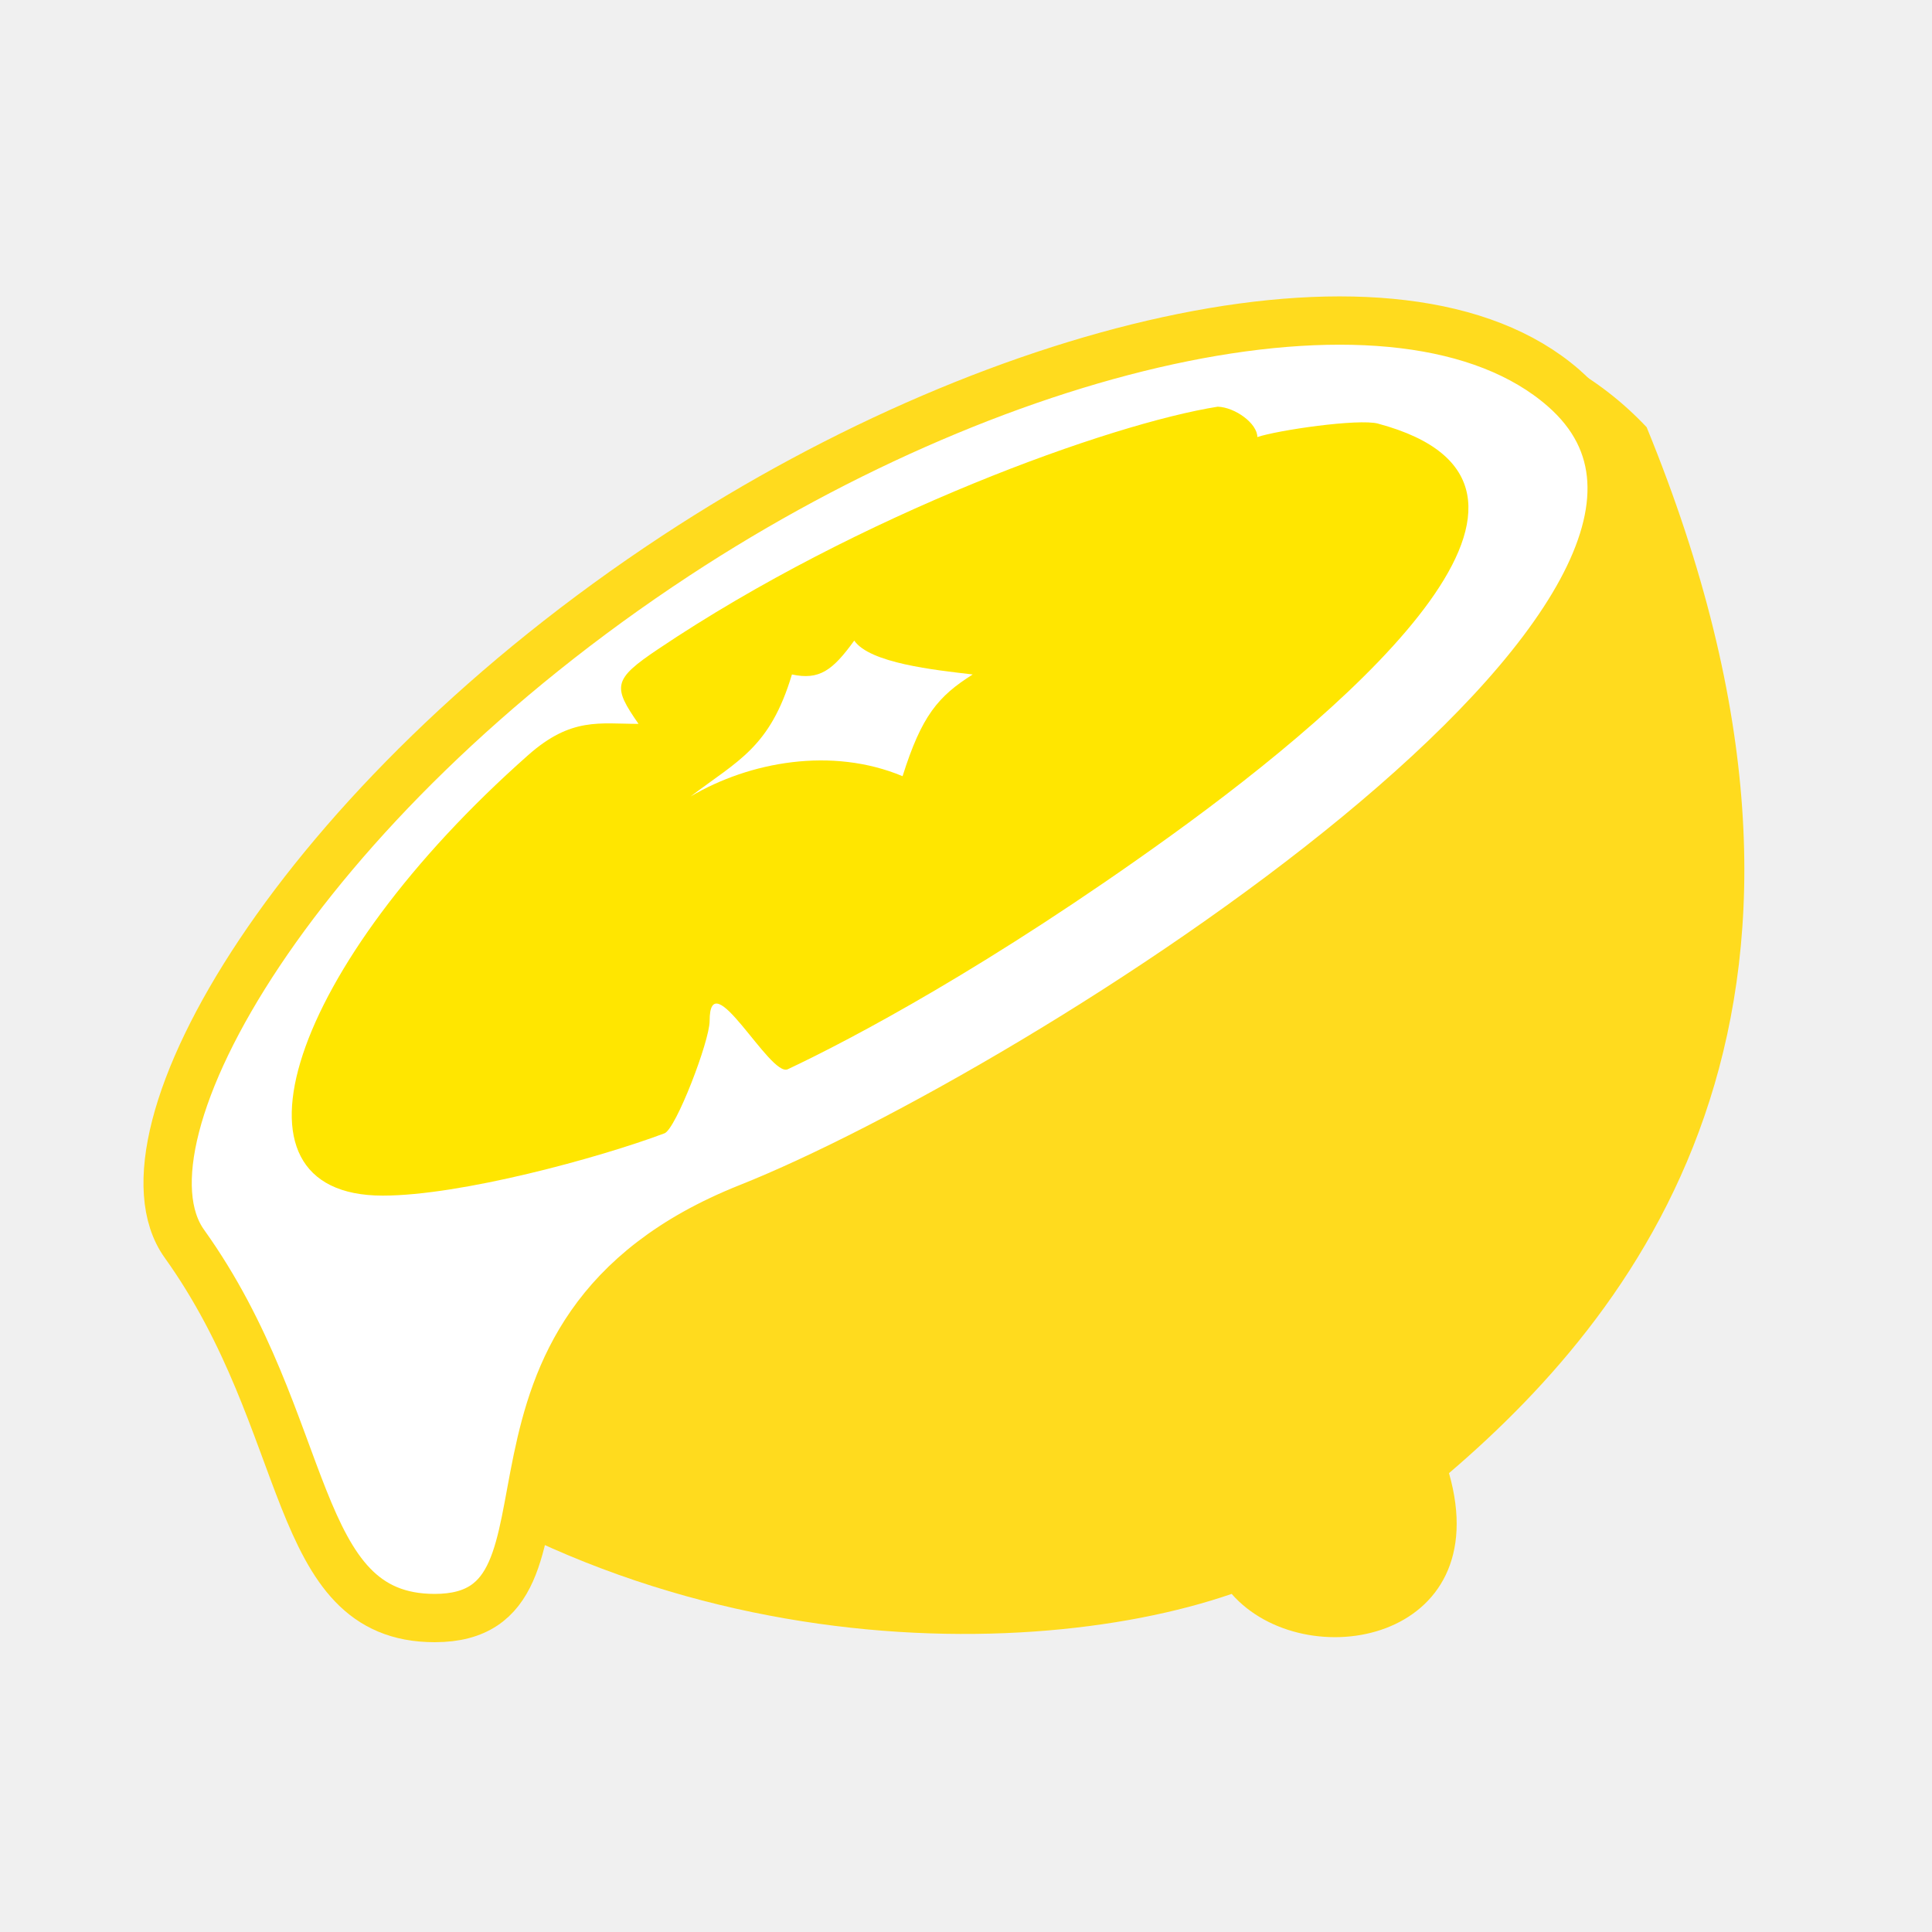
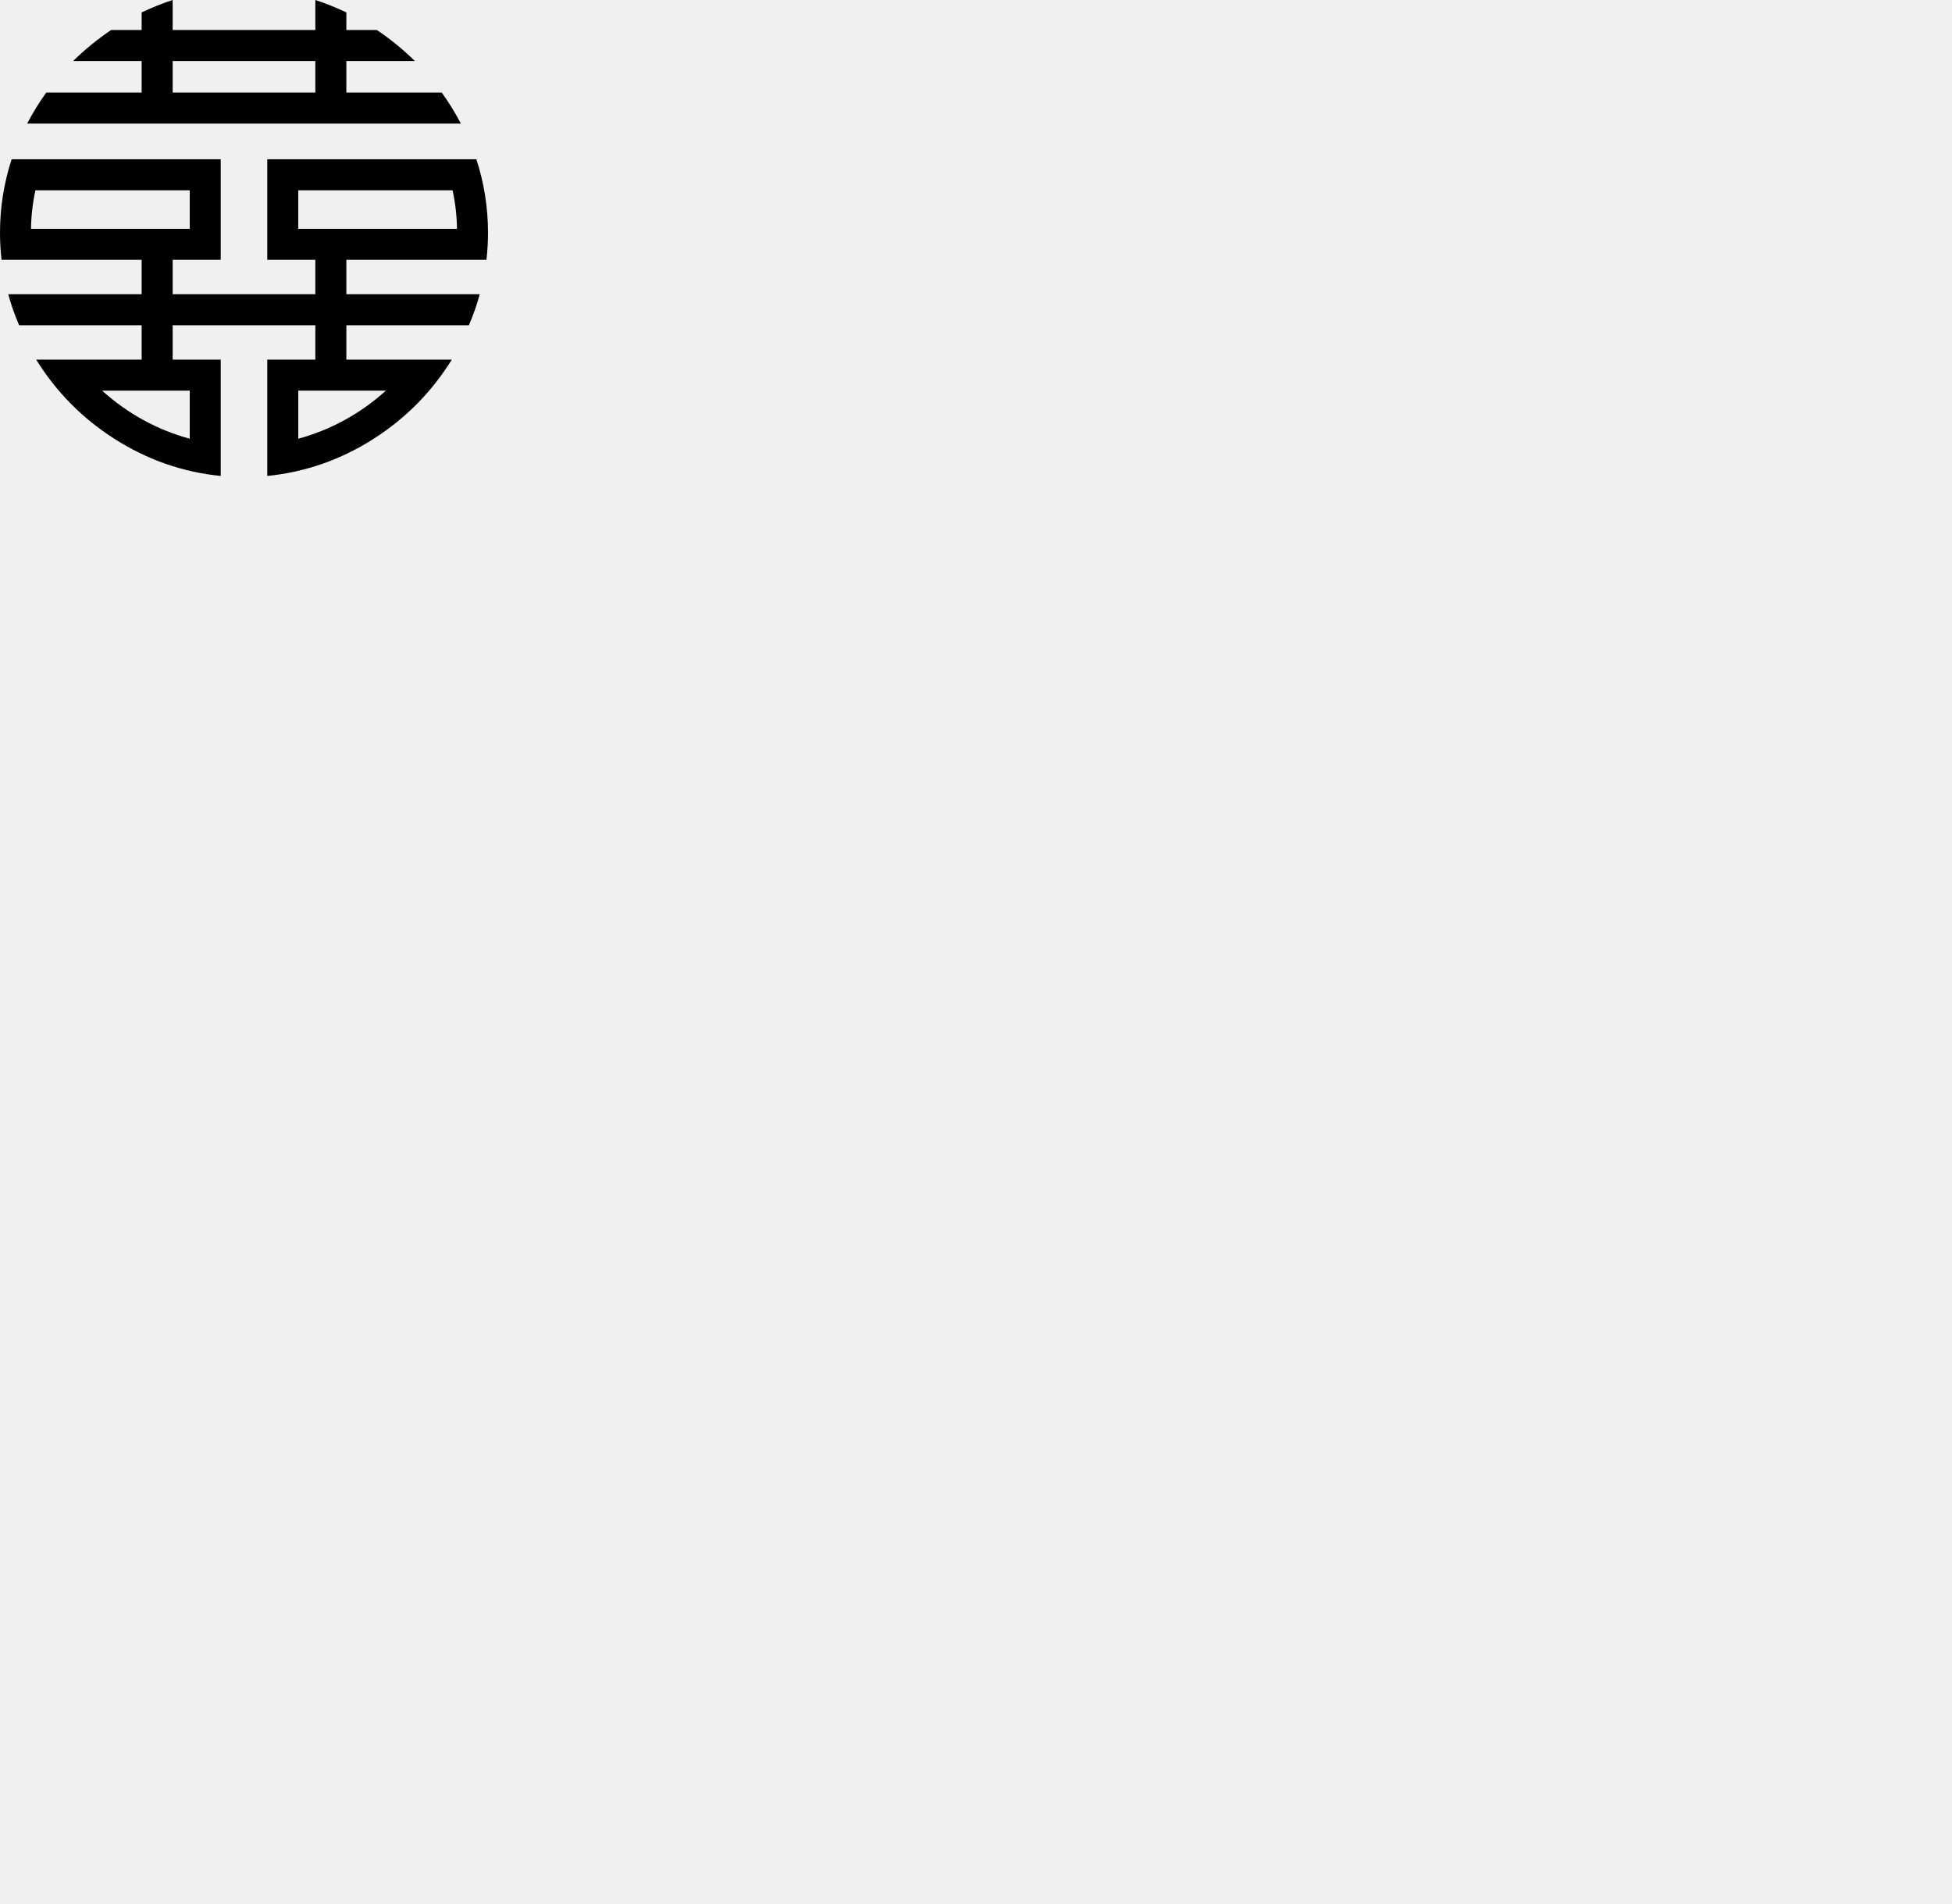
- <svg xmlns="http://www.w3.org/2000/svg" width="40" height="40" fill="none">
-   <path d="M34.092 8.845C38.929 20.652 34.092 27 30 30.5c1 3.5-2.986 4.222-4.5 2.5-4.457 1.537-13.512 1.487-20-5C2 24.5 4.73 16.714 14 11.5c8-4.5 16-7 20.092-2.655Z" fill="#FFDB1E" />
-   <path d="M14 11.5c6.848-4.497 15.025-6.38 18.368-3.47C37.5 12.5 21.5 22.612 15.5 25c-6.5 2.587-3 8.5-6.5 8.5-3 0-2.5-4-5.183-7.75C2.232 23.535 6.16 16.648 14 11.5Z" fill="#fff" stroke="#FFDB1E" />
-   <path d="M28.535 8.772c4.645 1.25-.365 5.695-4.303 8.536-3.732 2.692-6.606 4.21-7.923 4.83-.366.173-1.617-2.252-1.617-1 0 .417-.7 2.238-.934 2.326-1.365.512-4.223 1.29-5.835 1.29-3.491 0-1.923-4.754 3.014-9.122.892-.789 1.478-.645 2.283-.645-.537-.773-.534-.917.403-1.546C17.79 10.64 23 8.77 25.212 8.42c.366.014.82.35.82.629.41-.14 2.095-.388 2.503-.278Z" fill="#FFE600" />
-   <path d="M14.297 16.49c.985-.747 1.644-1.01 2.099-2.526.566.121.841-.08 1.29-.701.324.466 1.657.608 2.453.701-.715.451-1.057.852-1.452 2.106-1.464-.611-3.167-.302-4.39.42Z" fill="#fff" />
+ <svg xmlns="http://www.w3.org/2000/svg" width="400%" height="400%" viewbox="0 0 265.5 258.891" stroke="#000" stroke-linecap="square" stroke-miterlimit="10" color-interpolation="auto" font-family="Dialog" font-size="12" font-weight="400">
+   <path stroke="none" d="M250.734 67.219H14.766q4.641-8.859 10.406-16.875h51.891V33.188H39.797q9.422-9.281 20.672-16.875h16.594V6.75Q85.359 2.812 93.938 0v16.312h77.625V0q8.578 2.812 16.875 6.75v9.562h16.594q11.25 7.594 20.672 16.875h-37.266v17.156h51.891q5.766 8.016 10.406 16.875zM265.5 126.703q0 7.172-.844 14.625h-76.219v18.703H261q-2.25 8.438-5.906 16.875h-66.656v18.703h57.375q-16.312 26.297-42.469 43.031-26.859 17.156-57.938 20.25v-63.281h26.156v-18.703h-77.625v18.703h26.156v63.281q-31.078-3.094-57.938-20.25Q36 221.906 19.688 195.609h57.375v-18.703H10.406Q6.75 168.469 4.5 160.031h72.562v-18.703H.844Q0 133.875 0 126.703q0-20.672 6.328-40.078h113.766v54.703H93.938v18.703h77.625v-18.703h-26.156V86.625h113.766q6.328 19.406 6.328 40.078zm-16.875-2.25q-.141-10.547-2.391-20.953h-83.953v20.953zm-77.062-74.109V33.188h-77.625v17.156zm38.391 162.141h-47.672v26.156q26.719-7.312 47.672-26.156Zm-106.734-88.031V103.5H19.266q-2.25 10.406-2.391 20.953zm0 114.187v-26.156H55.547q20.953 18.844 47.672 26.156z" />
</svg>
